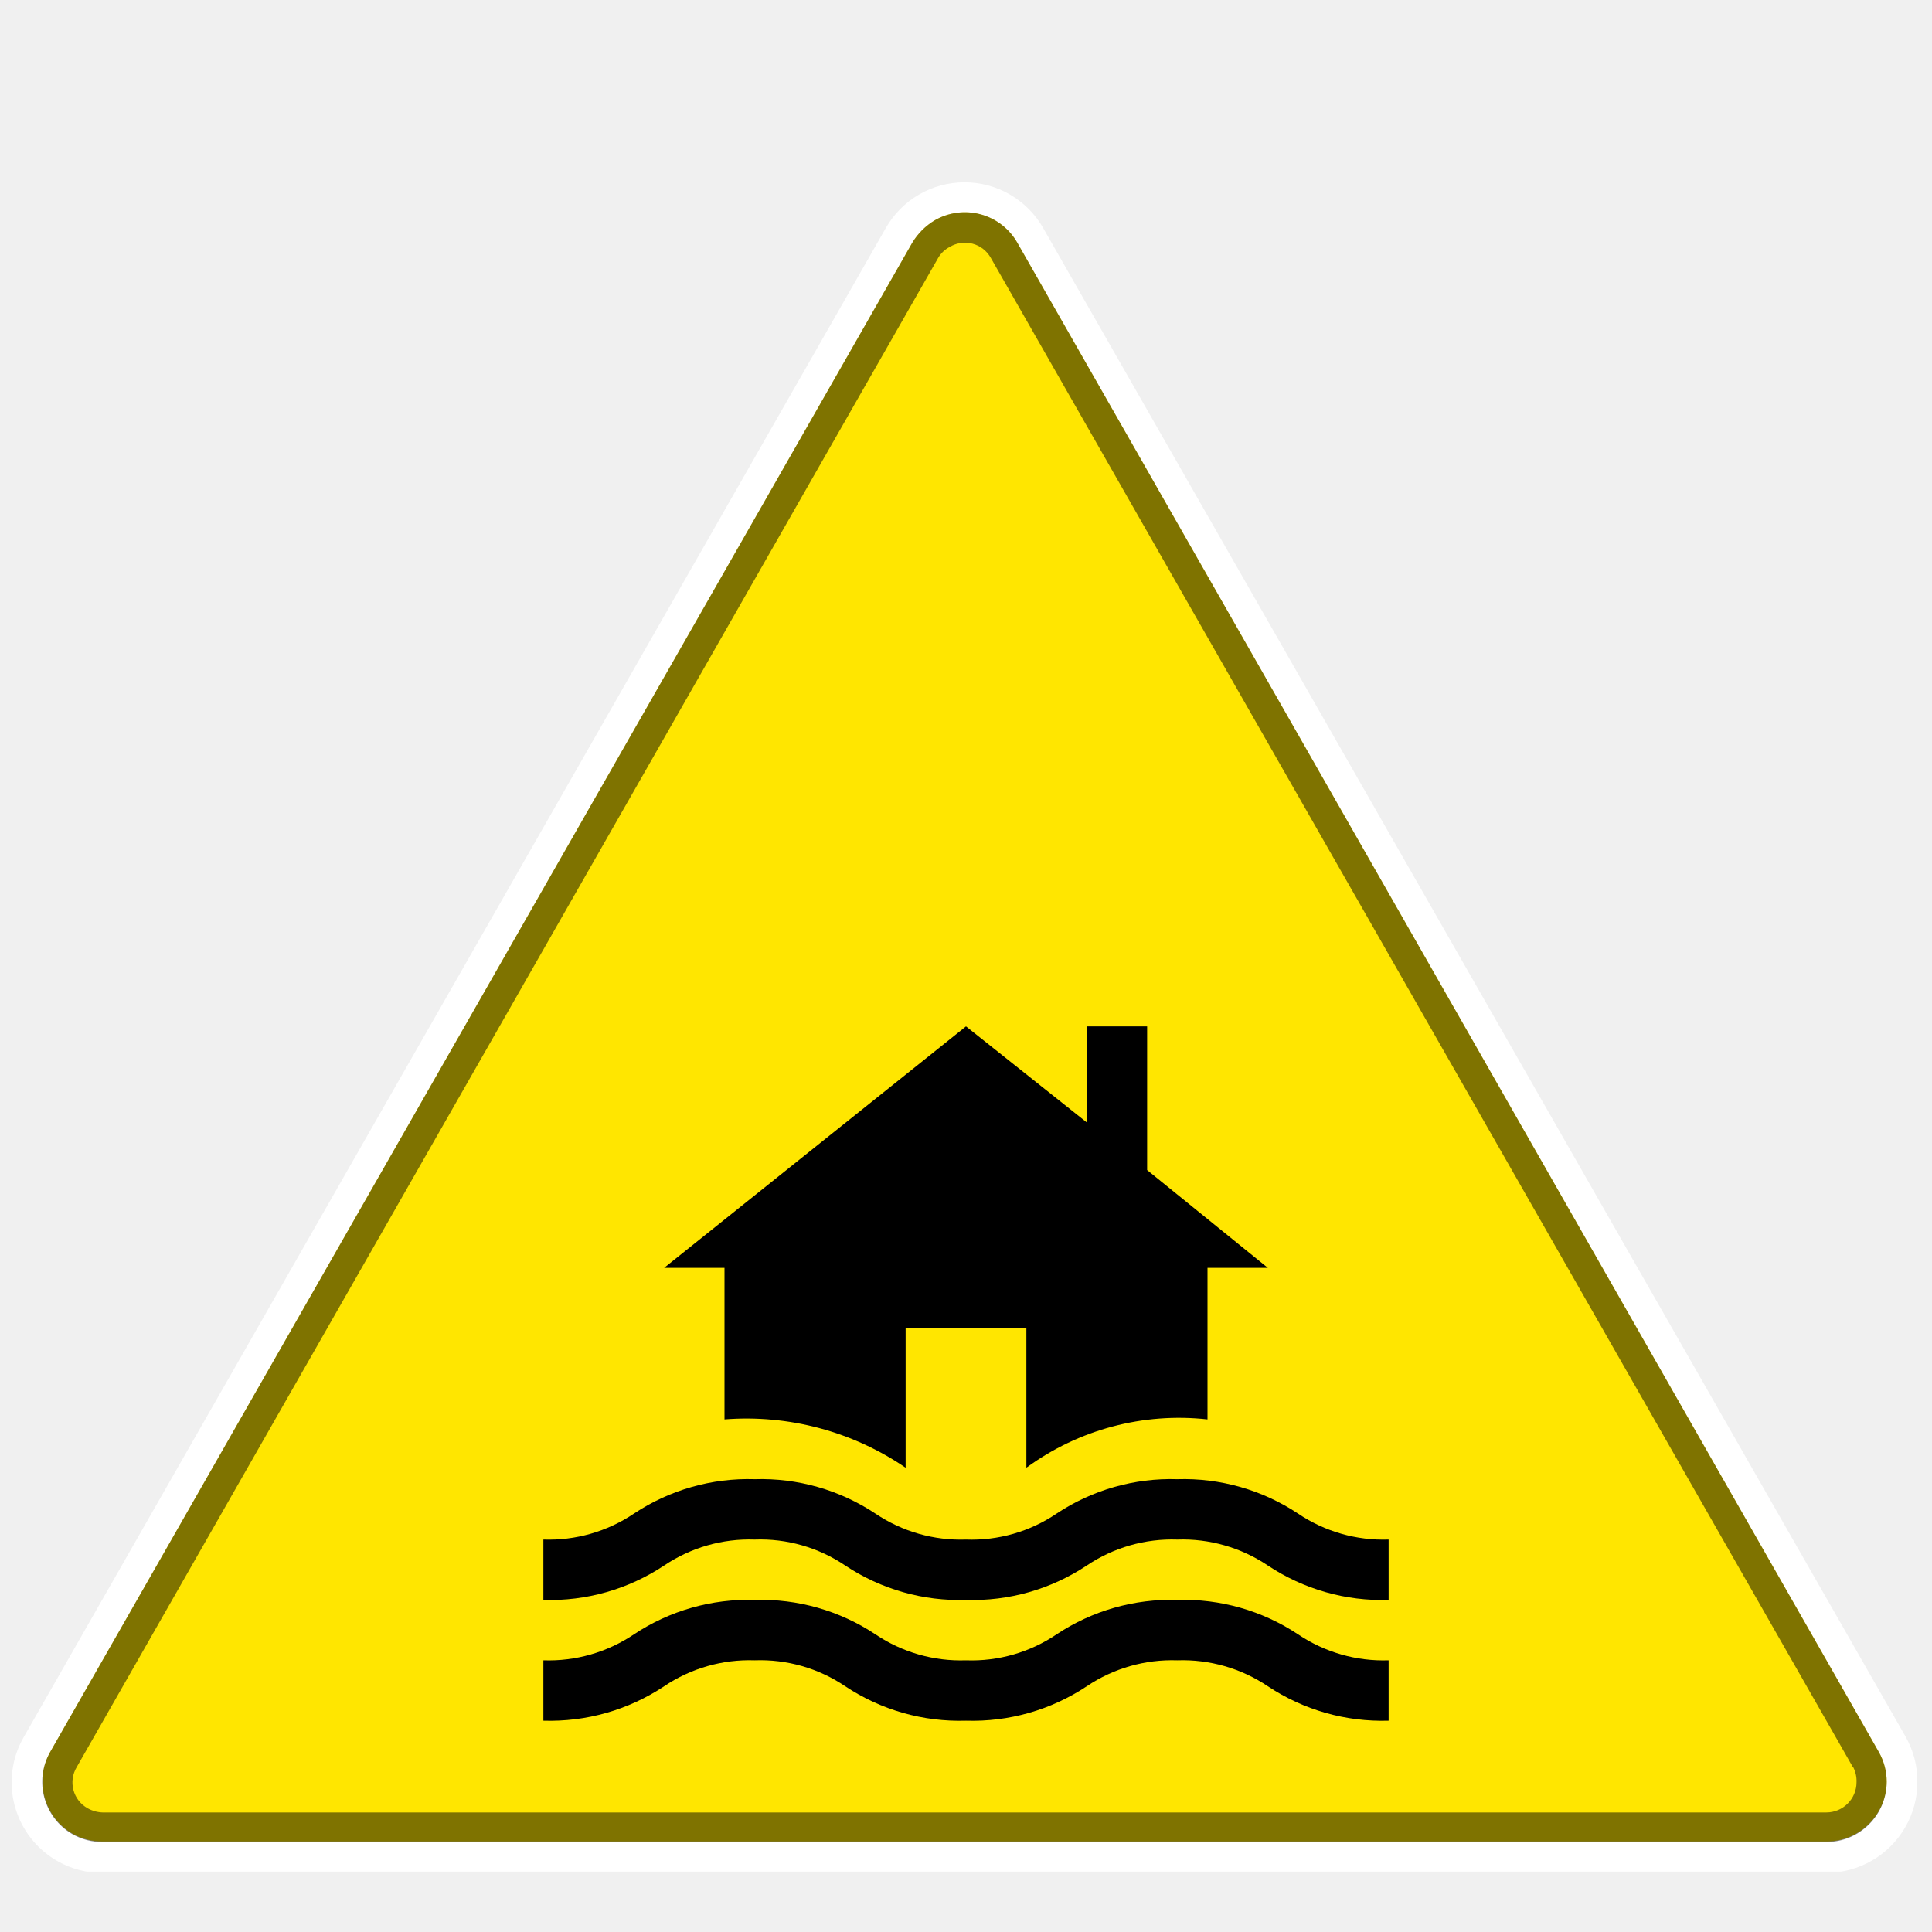
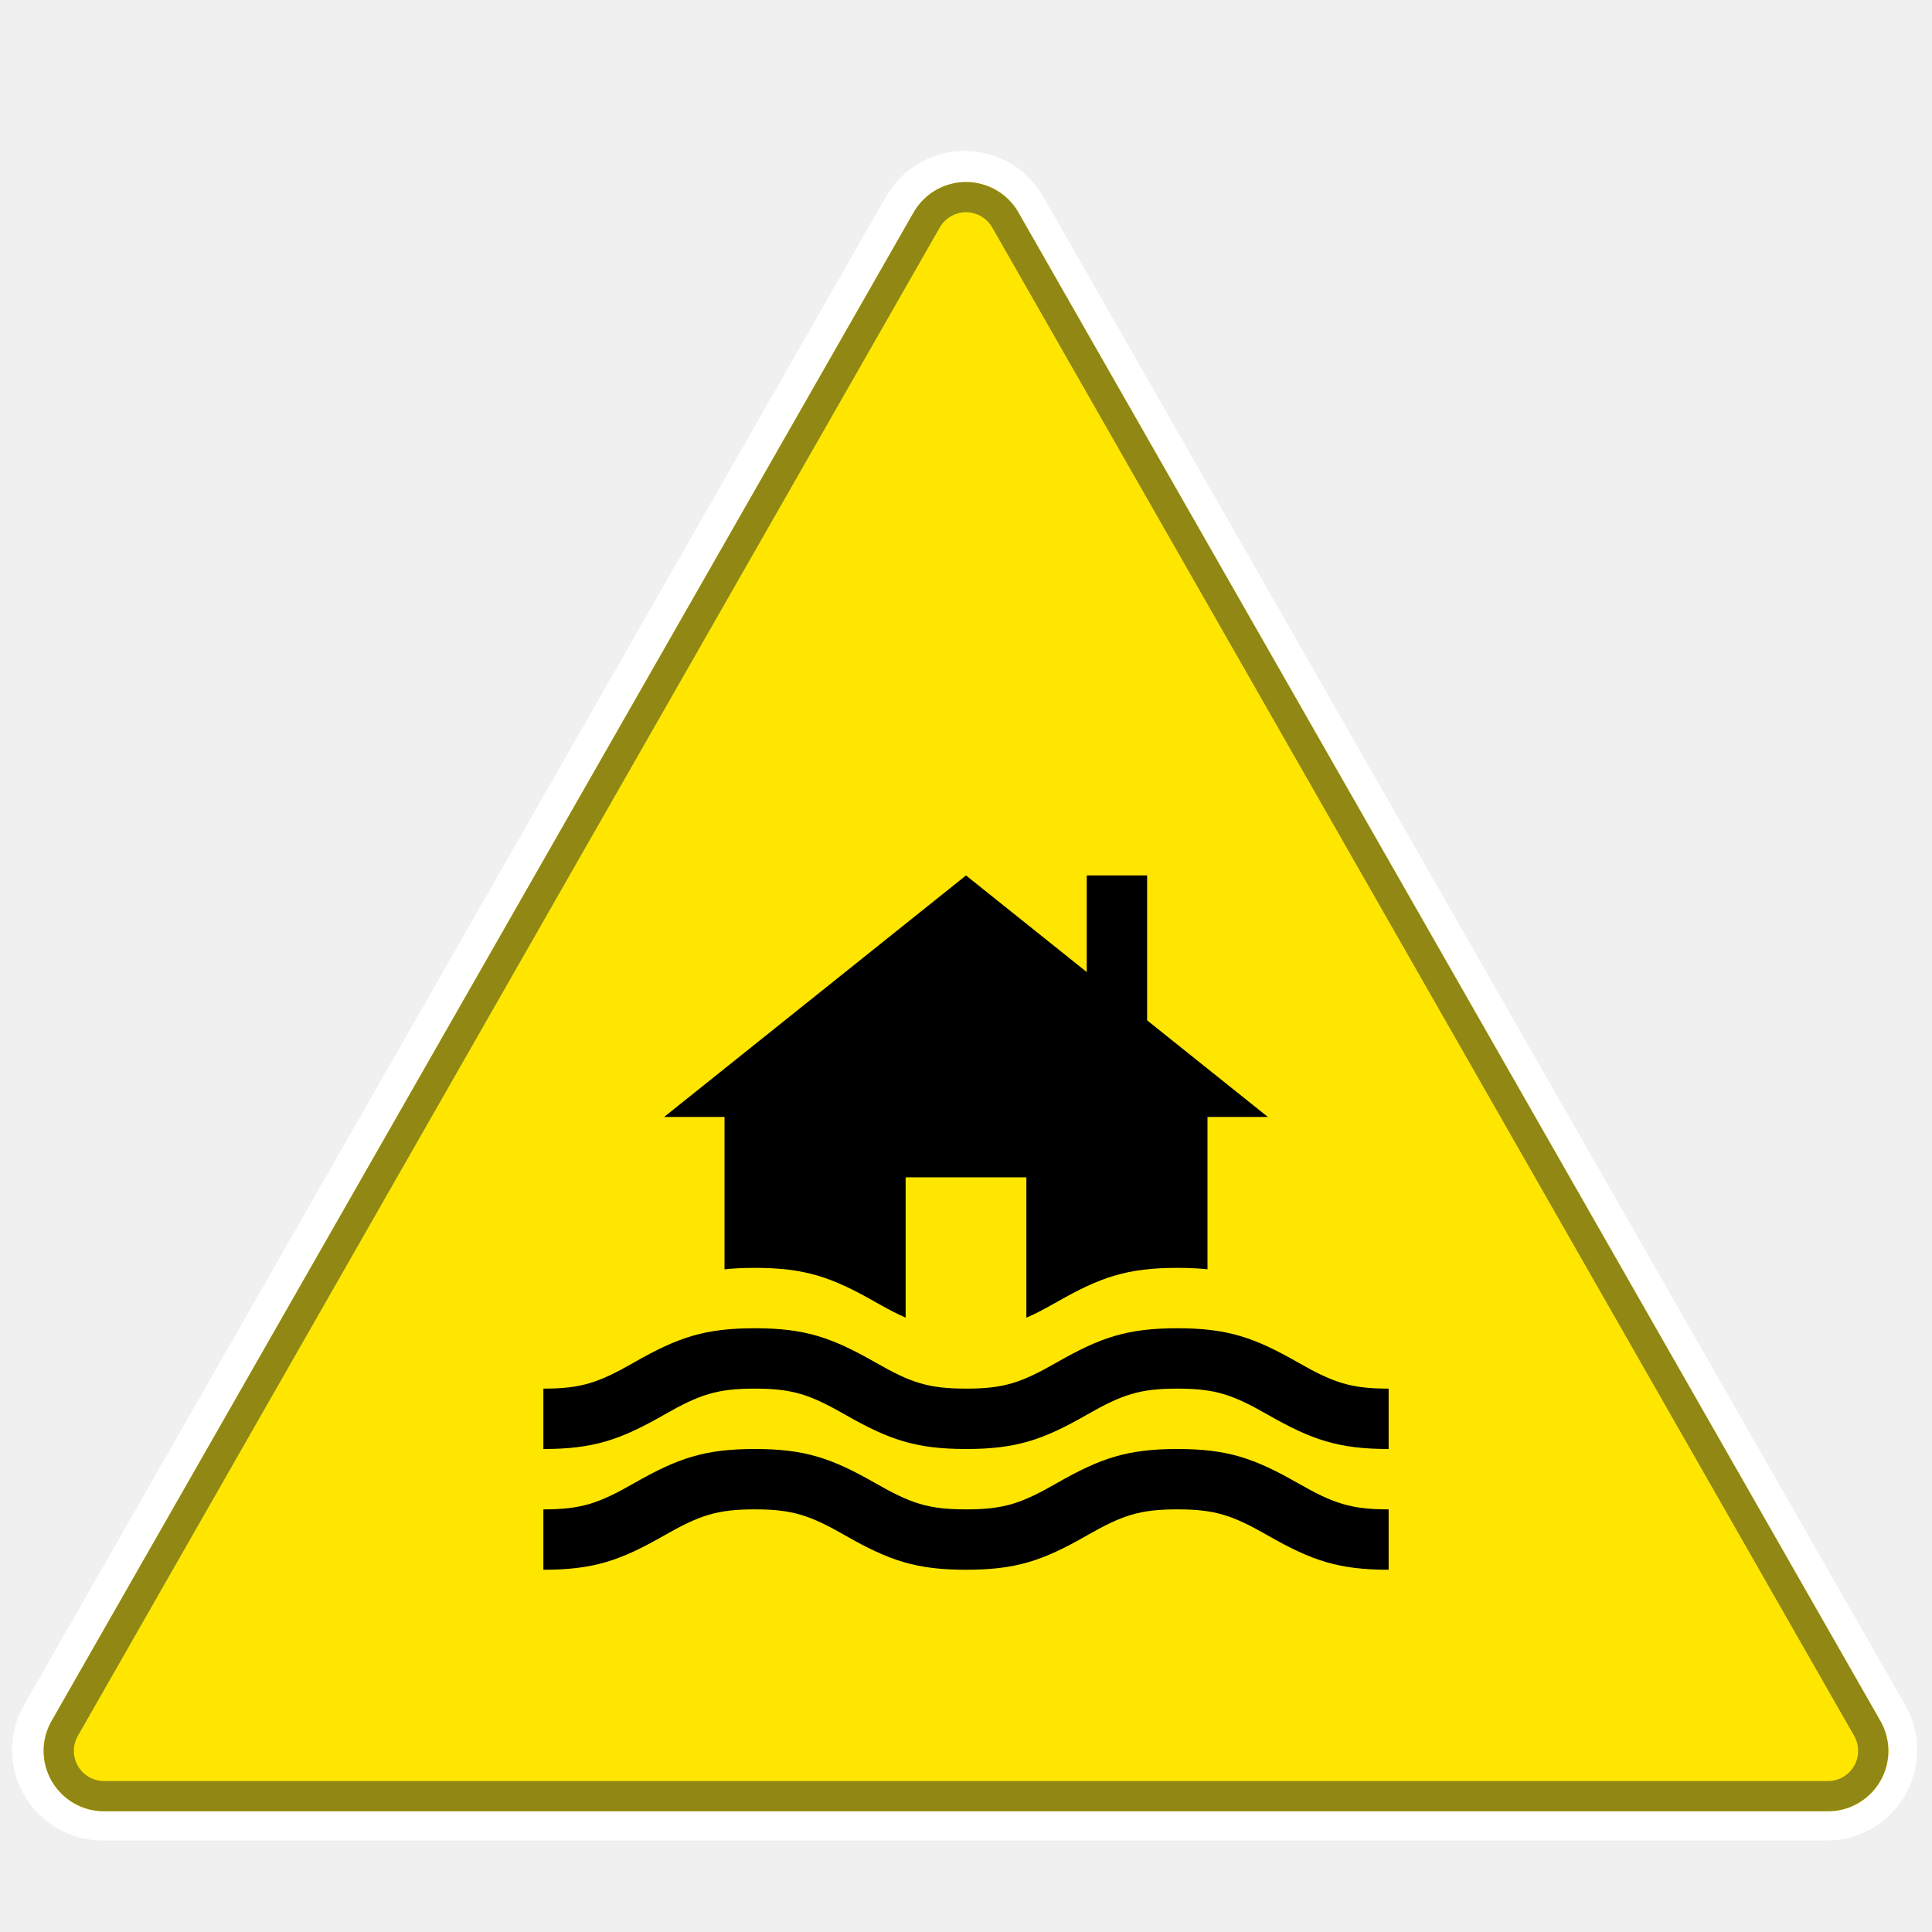
- <svg xmlns="http://www.w3.org/2000/svg" xmlns:xlink="http://www.w3.org/1999/xlink" width="32" height="32" viewBox="0 0 32 32">
-   <defs>
-     <style>.cls-1{fill:#fff;}.cls-1,.cls-2{fill-rule:evenodd;}.cls-2{fill:#ffe600;}.cls-3{opacity:0.5;}</style>
-     <symbol id="yellow" data-name="yellow" viewBox="0 0 31.55 27.98">
-       <path class="cls-1" d="M31.36,25.74A1.51,1.51,0,0,1,30.05,28H1.5a1.46,1.46,0,0,1-.74-.19A1.5,1.5,0,0,1,.2,25.74L14.47.76a1.5,1.5,0,0,1,2.61,0Z" />
-       <path class="cls-2" d="M30.92,26,16.65,1A1,1,0,0,0,15.28.63a1.09,1.09,0,0,0-.37.37L.63,26A1,1,0,0,0,1,27.35a1,1,0,0,0,.5.13H30.05a1,1,0,0,0,1-1A1,1,0,0,0,30.92,26Z" />
-       <path class="cls-3" d="M30.92,26a1,1,0,0,1,.13.49,1,1,0,0,1-1,1H1.5a1,1,0,0,1-.5-.13A1,1,0,0,1,.63,26L14.91,1a1.09,1.09,0,0,1,.37-.37A1,1,0,0,1,16.65,1Zm-.43.25-14.28-25a.49.49,0,0,0-.68-.18.47.47,0,0,0-.19.18l-14.27,25a.49.49,0,0,0,.18.68A.54.54,0,0,0,1.5,27H30.05a.5.5,0,0,0,.5-.5A.5.5,0,0,0,30.49,26.24Z" />
-     </symbol>
-     <symbol id="flood" data-name="flood" viewBox="0 0 14 11.5">
-       <path id="Stroke-1" d="M14,8.5v1a3.42,3.42,0,0,1-2-.57,2.53,2.53,0,0,0-1.5-.43A2.53,2.53,0,0,0,9,8.93,3.42,3.42,0,0,1,7,9.5a3.42,3.42,0,0,1-2-.57A2.51,2.51,0,0,0,3.5,8.5,2.53,2.53,0,0,0,2,8.93,3.42,3.42,0,0,1,0,9.5v-1a2.53,2.53,0,0,0,1.5-.43,3.42,3.42,0,0,1,2-.57,3.42,3.42,0,0,1,2,.57A2.53,2.53,0,0,0,7,8.5a2.51,2.51,0,0,0,1.5-.43,3.42,3.42,0,0,1,2-.57,3.42,3.42,0,0,1,2,.57A2.53,2.53,0,0,0,14,8.5Z" />
-       <path id="Stroke-3" d="M14,10.5v1a3.42,3.42,0,0,1-2-.57,2.53,2.53,0,0,0-1.5-.43,2.53,2.53,0,0,0-1.5.43,3.42,3.42,0,0,1-2,.57,3.42,3.42,0,0,1-2-.57,2.51,2.51,0,0,0-1.5-.43,2.53,2.53,0,0,0-1.5.43,3.42,3.42,0,0,1-2,.57v-1a2.53,2.53,0,0,0,1.5-.43,3.42,3.42,0,0,1,2-.57,3.42,3.42,0,0,1,2,.57A2.53,2.53,0,0,0,7,10.5a2.51,2.51,0,0,0,1.5-.43,3.42,3.42,0,0,1,2-.57,3.42,3.42,0,0,1,2,.57A2.53,2.53,0,0,0,14,10.5Z" />
-       <path d="M12,4,10,2.38V0H9V1.59L7,0,2,4H3V6.51a4.67,4.67,0,0,1,3,.8V5H8V7.31a4.28,4.28,0,0,1,3-.8V4Z" />
-     </symbol>
-   </defs>
-   <g id="Layer_1" data-name="Layer 1">
-     <use width="31.55" height="27.98" transform="translate(0.2 3.02)" xlink:href="#yellow" />
+ <svg xmlns="http://www.w3.org/2000/svg" width="32" height="32" viewBox="0 0 32 32" fill="none">
+   <path fill-rule="evenodd" clip-rule="evenodd" d="M31.556 28.241C31.686 28.467 31.754 28.724 31.754 28.985C31.754 29.813 31.082 30.485 30.254 30.485H1.7C1.439 30.485 1.183 30.417 0.956 30.287C0.237 29.876 -0.013 28.96 0.398 28.241L14.675 3.256C14.808 3.023 15 2.831 15.233 2.698C15.952 2.287 16.868 2.537 17.279 3.256L31.556 28.241Z" fill="white" />
+   <path fill-rule="evenodd" clip-rule="evenodd" d="M30.277 30C31.045 30 31.526 29.171 31.145 28.504L16.868 3.519C16.484 2.848 15.516 2.848 15.132 3.519L0.855 28.504C0.474 29.171 0.955 30 1.723 30H30.277Z" fill="#FFE600" />
+   <path fill-rule="evenodd" clip-rule="evenodd" d="M31.277 29C31.277 28.826 31.231 28.655 31.145 28.504L16.868 3.519C16.594 3.04 15.983 2.873 15.504 3.147C15.349 3.236 15.22 3.364 15.132 3.519L0.855 28.504C0.581 28.983 0.748 29.594 1.227 29.868C1.378 29.955 1.549 30 1.723 30H30.277C30.829 30 31.277 29.552 31.277 29ZM16.434 3.767L30.711 28.752C30.754 28.828 30.777 28.913 30.777 29C30.777 29.276 30.553 29.5 30.277 29.5H1.723C1.636 29.5 1.551 29.477 1.475 29.434C1.235 29.297 1.152 28.992 1.289 28.752L15.566 3.767C15.61 3.69 15.674 3.626 15.752 3.581C15.992 3.444 16.297 3.528 16.434 3.767Z" fill="#908715" />
+   <mask id="mask0" mask-type="alpha" maskUnits="userSpaceOnUse" x="9" y="12" width="14" height="10">
+     <path d="M23 22C22.373 22 22.086 21.902 21.498 21.566C20.773 21.152 20.331 21 19.5 21C18.67 21 18.228 21.152 17.503 21.566C16.916 21.902 16.629 22 16.002 22C15.374 22 15.087 21.902 14.499 21.566C13.774 21.152 13.332 21 12.501 21C11.67 21 11.228 21.152 10.502 21.566C9.915 21.902 9.628 22 9 22V12.5H23V22Z" fill="white" />
+   </mask>
+   <g mask="url(#mask0)">
+     <path fill-rule="evenodd" clip-rule="evenodd" d="M16 14.5L11 18.5L12 18.5V22.5H15V19.5H17V22.5H20V18.5L21 18.5L16 14.5Z" fill="black" />
+     <rect x="18" y="14.5" width="1" height="3" fill="black" />
  </g>
-   <g id="Layer_2" data-name="Layer 2">
-     <use width="14" height="11.5" transform="translate(9 17)" xlink:href="#flood" />
-   </g>
+   <path d="M23 23V24C22.169 24 21.727 23.848 21.002 23.434C20.415 23.098 20.128 23 19.5 23C18.873 23 18.587 23.098 17.999 23.434C17.275 23.848 16.833 24 16.002 24C15.171 24 14.729 23.848 14.003 23.434C13.416 23.098 13.129 23 12.501 23C11.873 23 11.586 23.098 10.998 23.434C10.273 23.848 9.831 24 9 24V23C9.628 23 9.915 22.902 10.502 22.566C11.228 22.152 11.67 22 12.501 22C13.332 22 13.774 22.152 14.499 22.566C15.087 22.902 15.374 23 16.002 23C16.629 23 16.916 22.902 17.503 22.566C18.228 22.152 18.67 22 19.5 22C20.331 22 20.773 22.152 21.498 22.566C22.086 22.902 22.373 23 23 23Z" fill="black" />
+   <path d="M23 25V26C22.169 26 21.727 25.848 21.002 25.434C20.415 25.098 20.128 25 19.5 25C18.873 25 18.587 25.098 17.999 25.434C17.275 25.848 16.833 26 16.002 26C15.171 26 14.729 25.848 14.003 25.434C13.416 25.098 13.129 25 12.501 25C11.873 25 11.586 25.098 10.998 25.434C10.273 25.848 9.831 26 9 26V25C9.628 25 9.915 24.902 10.502 24.566C11.228 24.152 11.67 24 12.501 24C13.332 24 13.774 24.152 14.499 24.566C15.087 24.902 15.374 25 16.002 25C16.629 25 16.916 24.902 17.503 24.566C18.228 24.152 18.67 24 19.5 24C20.331 24 20.773 24.152 21.498 24.566C22.086 24.902 22.373 25 23 25Z" fill="black" />
</svg>
